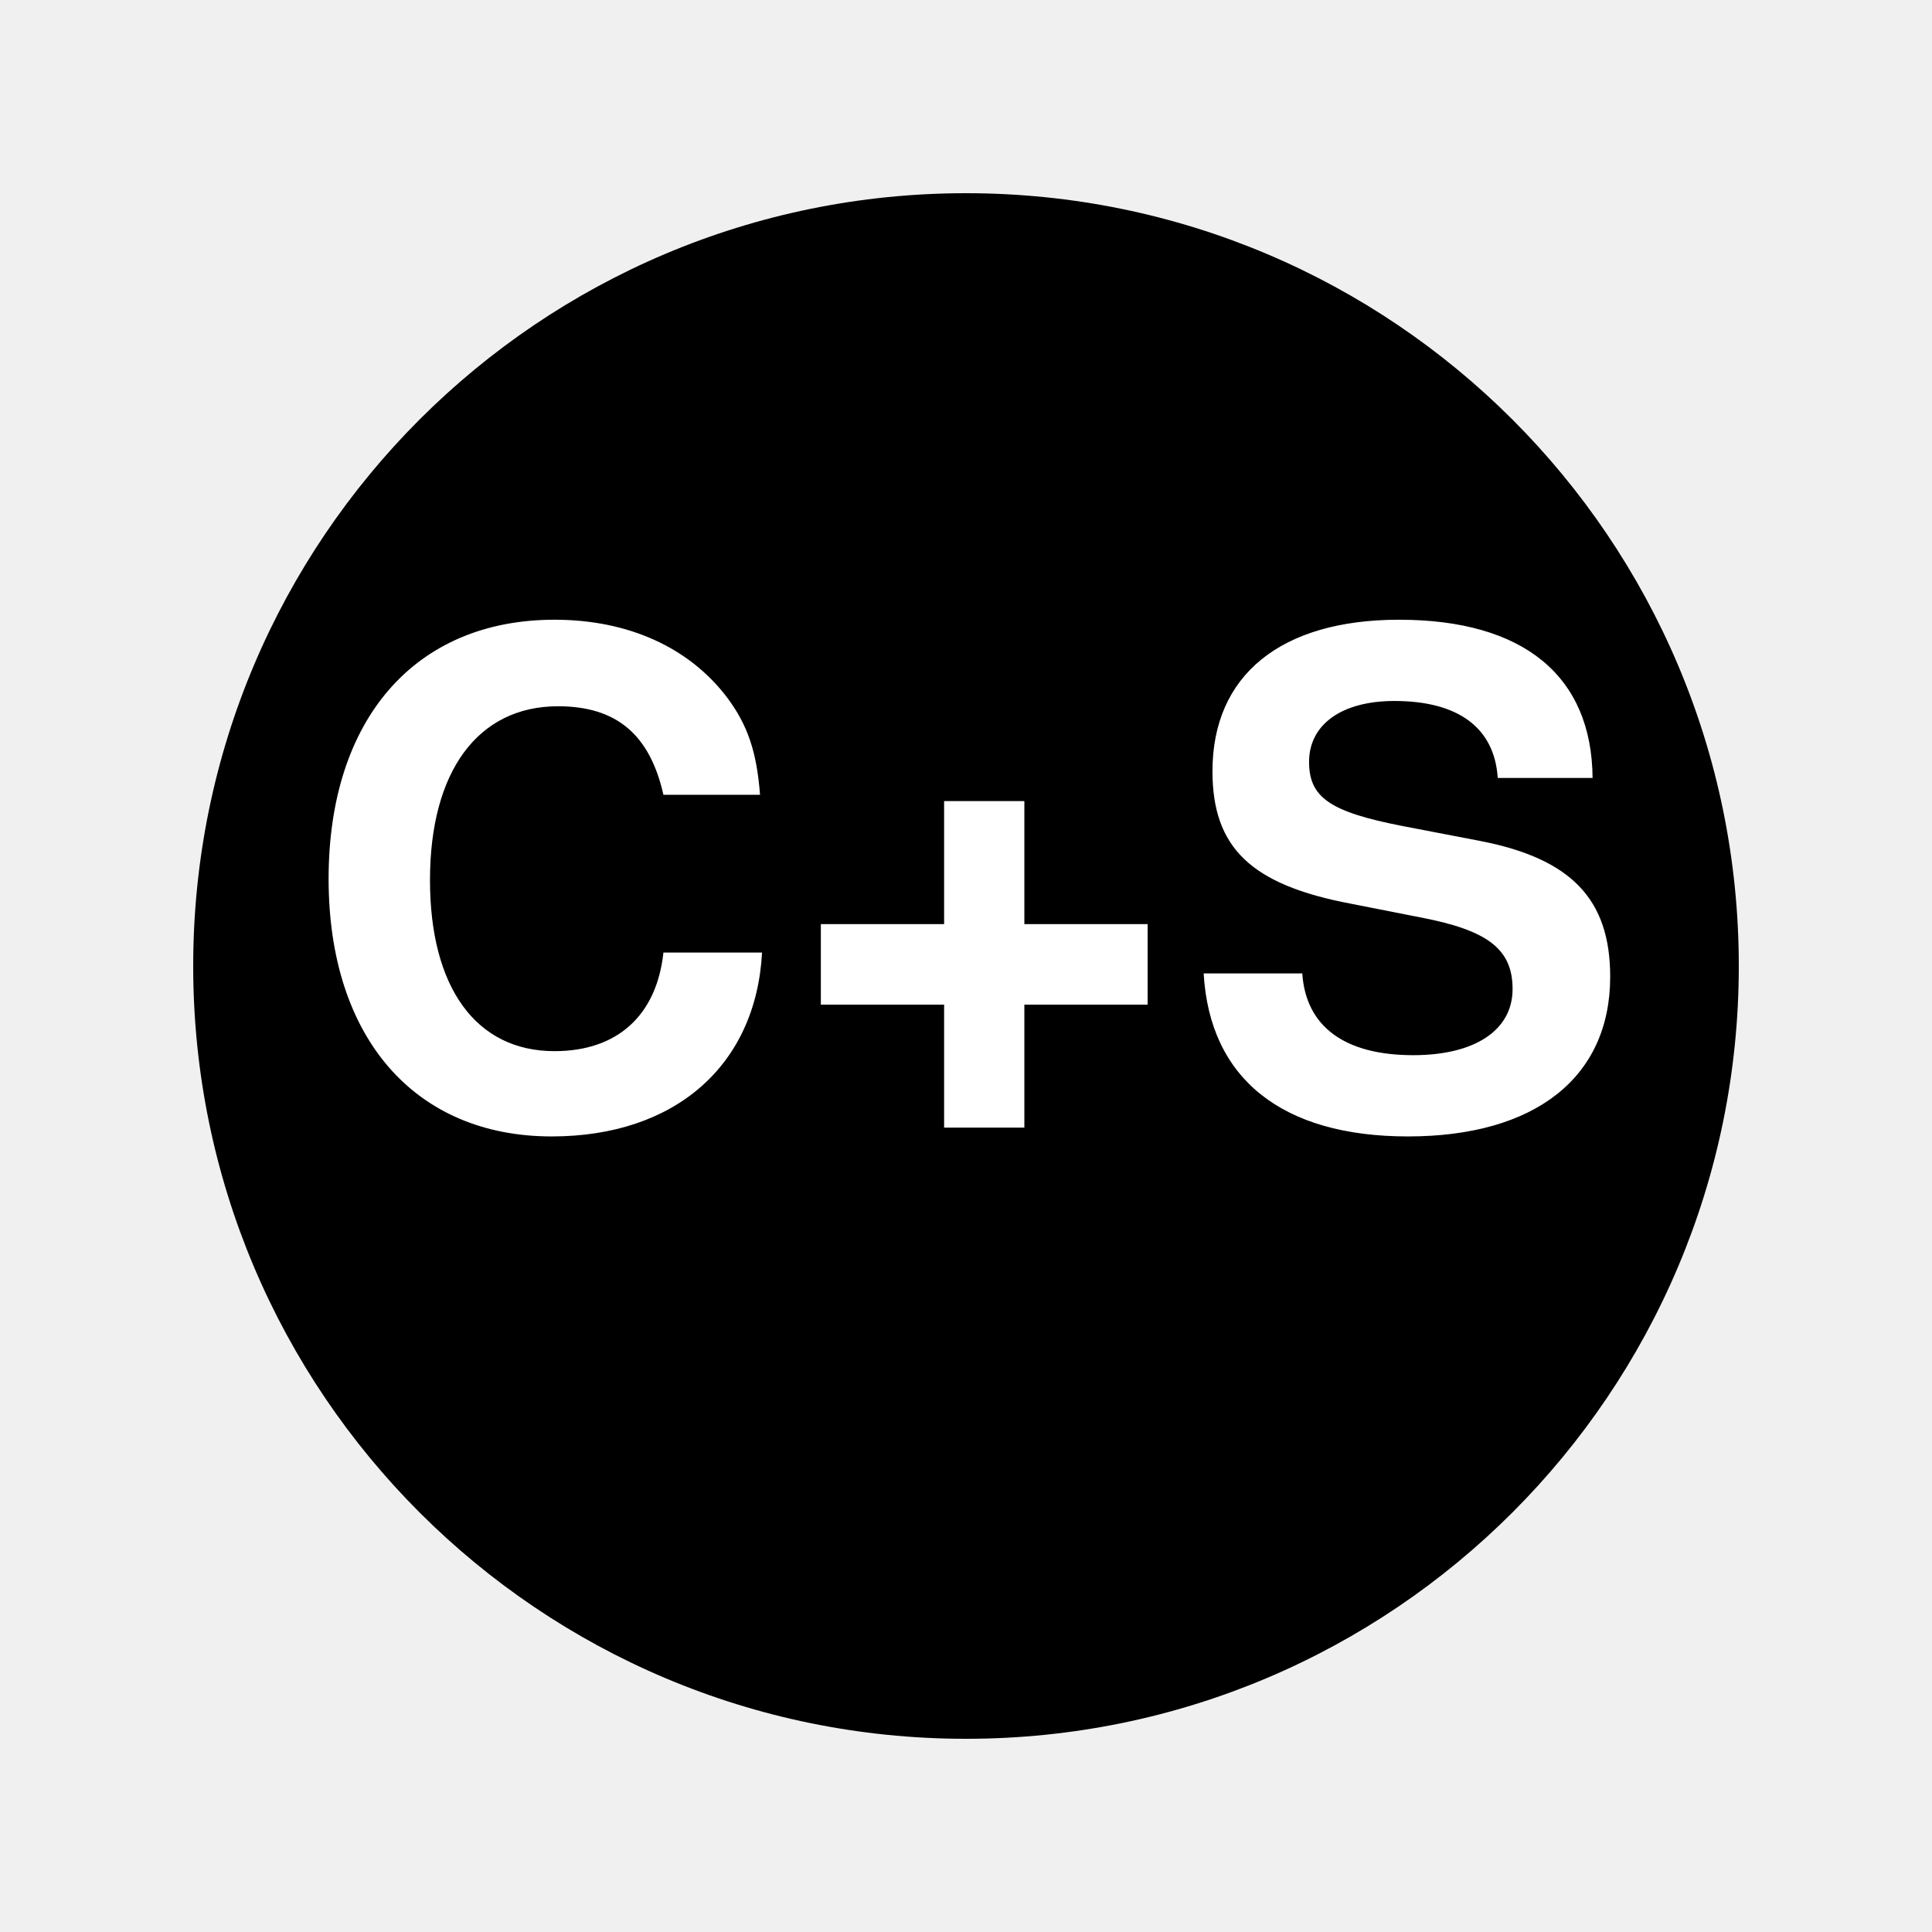
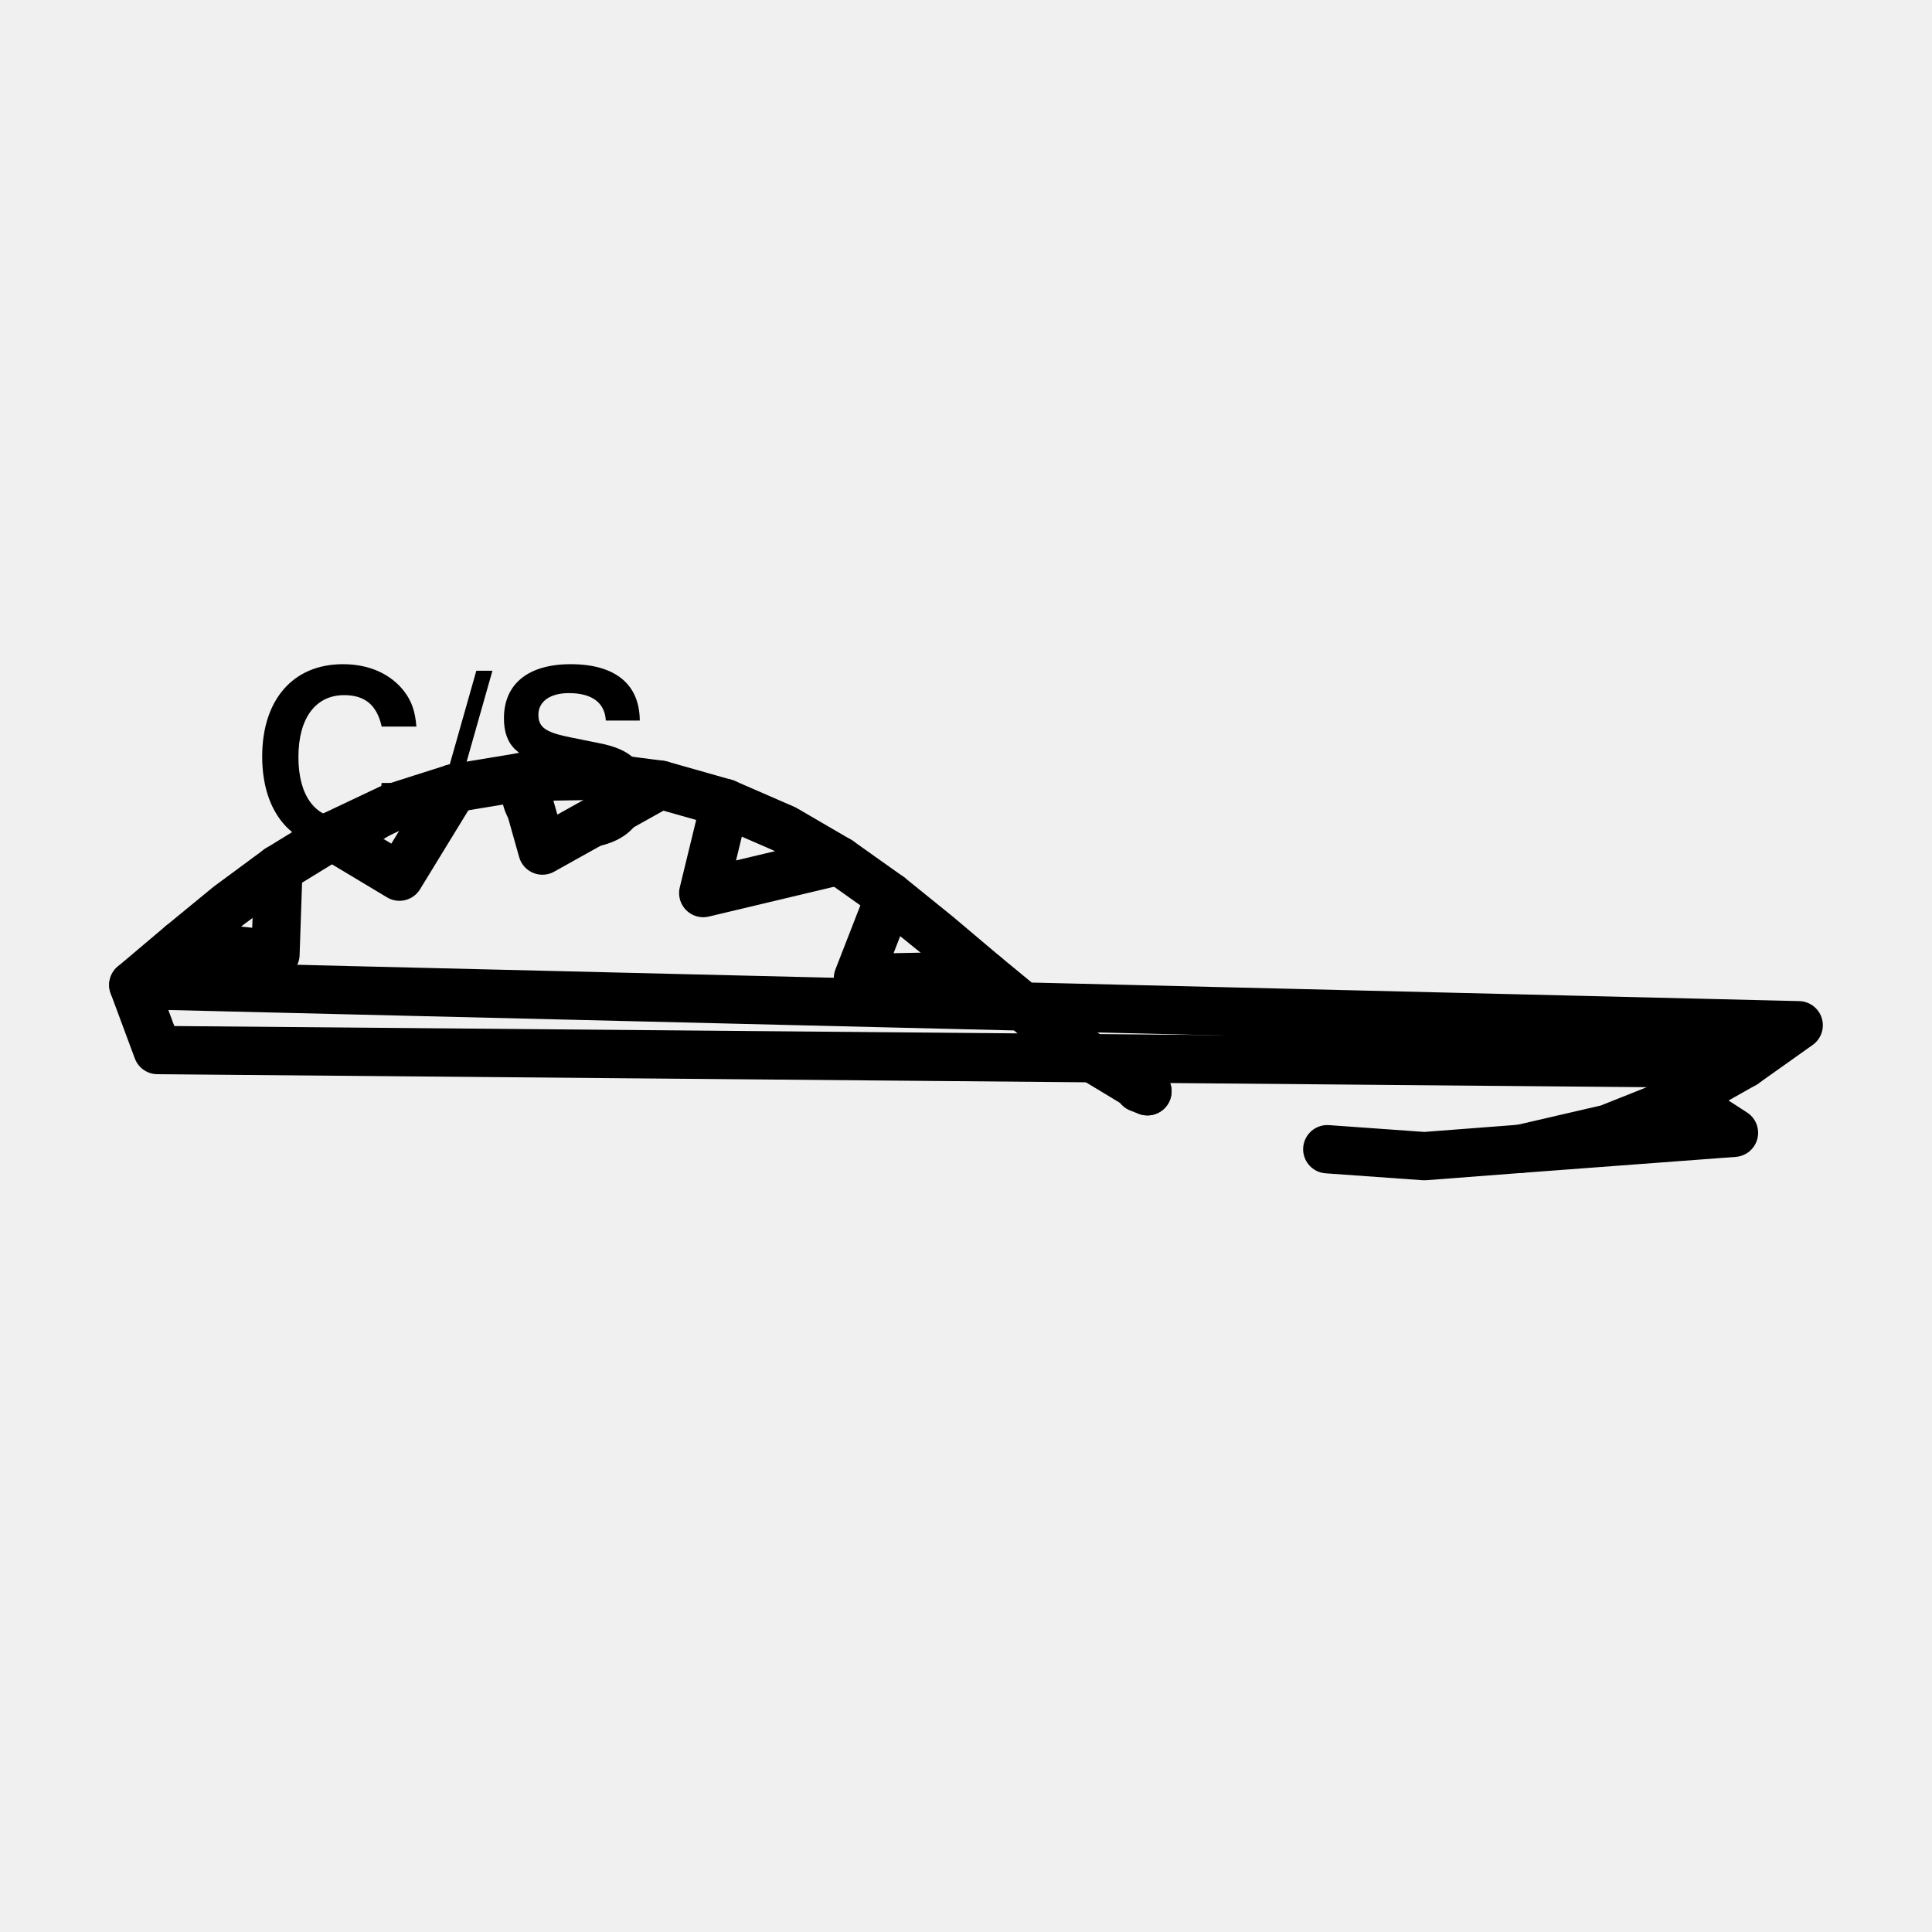
<svg xmlns="http://www.w3.org/2000/svg" viewBox="0 0 120 120" width="120" height="120">
-   <circle cx="60" cy="60" r="48" fill="#000000" />
-   <text x="60" y="60" font-family="Helvetica, Arial, sans-serif" font-size="42" font-weight="bold" fill="#ffffff" text-anchor="middle" dominant-baseline="central">C+S</text>
+   <polyline fill="none" stroke="#000" stroke-width="3" stroke-linecap="round" stroke-linejoin="round" points="82.44,71.38 88.47,71.81 94.48,71.35 99.88,70.1 104.47,68.27 108.34,66.08 111.72,63.68 8.28,61.18 11.24,58.68 14.2,56.25 17.29,53.97 20.61,51.93 24.22,50.22 28.17,48.96 32.4,48.26 36.75,48.19 41.02,48.74 45.04,49.88 48.74,51.49 52.12,53.46 55.26,55.69 58.24,58.1 61.19,60.59 64.23,63.09 67.53,65.52 71.27,67.78" />
+   <polyline fill="none" stroke="#000" stroke-width="3" stroke-linecap="round" stroke-linejoin="round" points="94.48,71.35 107.7,70.36 104.47,68.27" />
+   <polyline fill="none" stroke="#000" stroke-width="3" stroke-linecap="round" stroke-linejoin="round" points="108.34,66.08 9.78,65.22 8.28,61.18" />
+   <polyline fill="none" stroke="#000" stroke-width="3" stroke-linecap="round" stroke-linejoin="round" points="11.24,58.68 17.11,59.28 17.29,53.97" />
+   <polyline fill="none" stroke="#000" stroke-width="3" stroke-linecap="round" stroke-linejoin="round" points="20.61,51.93 24.81,54.45 28.17,48.96" />
+   <polyline fill="none" stroke="#000" stroke-width="3" stroke-linecap="round" stroke-linejoin="round" points="32.4,48.26 33.69,52.83 41.02,48.74" />
+   <polyline fill="none" stroke="#000" stroke-width="3" stroke-linecap="round" stroke-linejoin="round" points="45.04,49.88 43.68,55.47 52.12,53.46" />
+   <polyline fill="none" stroke="#000" stroke-width="3" stroke-linecap="round" stroke-linejoin="round" points="55.26,55.69 53.29,60.75 61.19,60.59" />
+   <polyline fill="none" stroke="#000" stroke-width="3" stroke-linecap="round" stroke-linejoin="round" points="70.75,67.58 71.27,67.78 71.1,67.64" />
+   <text x="28.13" y="48.93" font-family="Helvetica" font-size="15" font-weight="bold" text-anchor="middle" dominant-baseline="central" fill="#000" transform="rotate(0,28.13,48.93)">C/S</text>
</svg>
